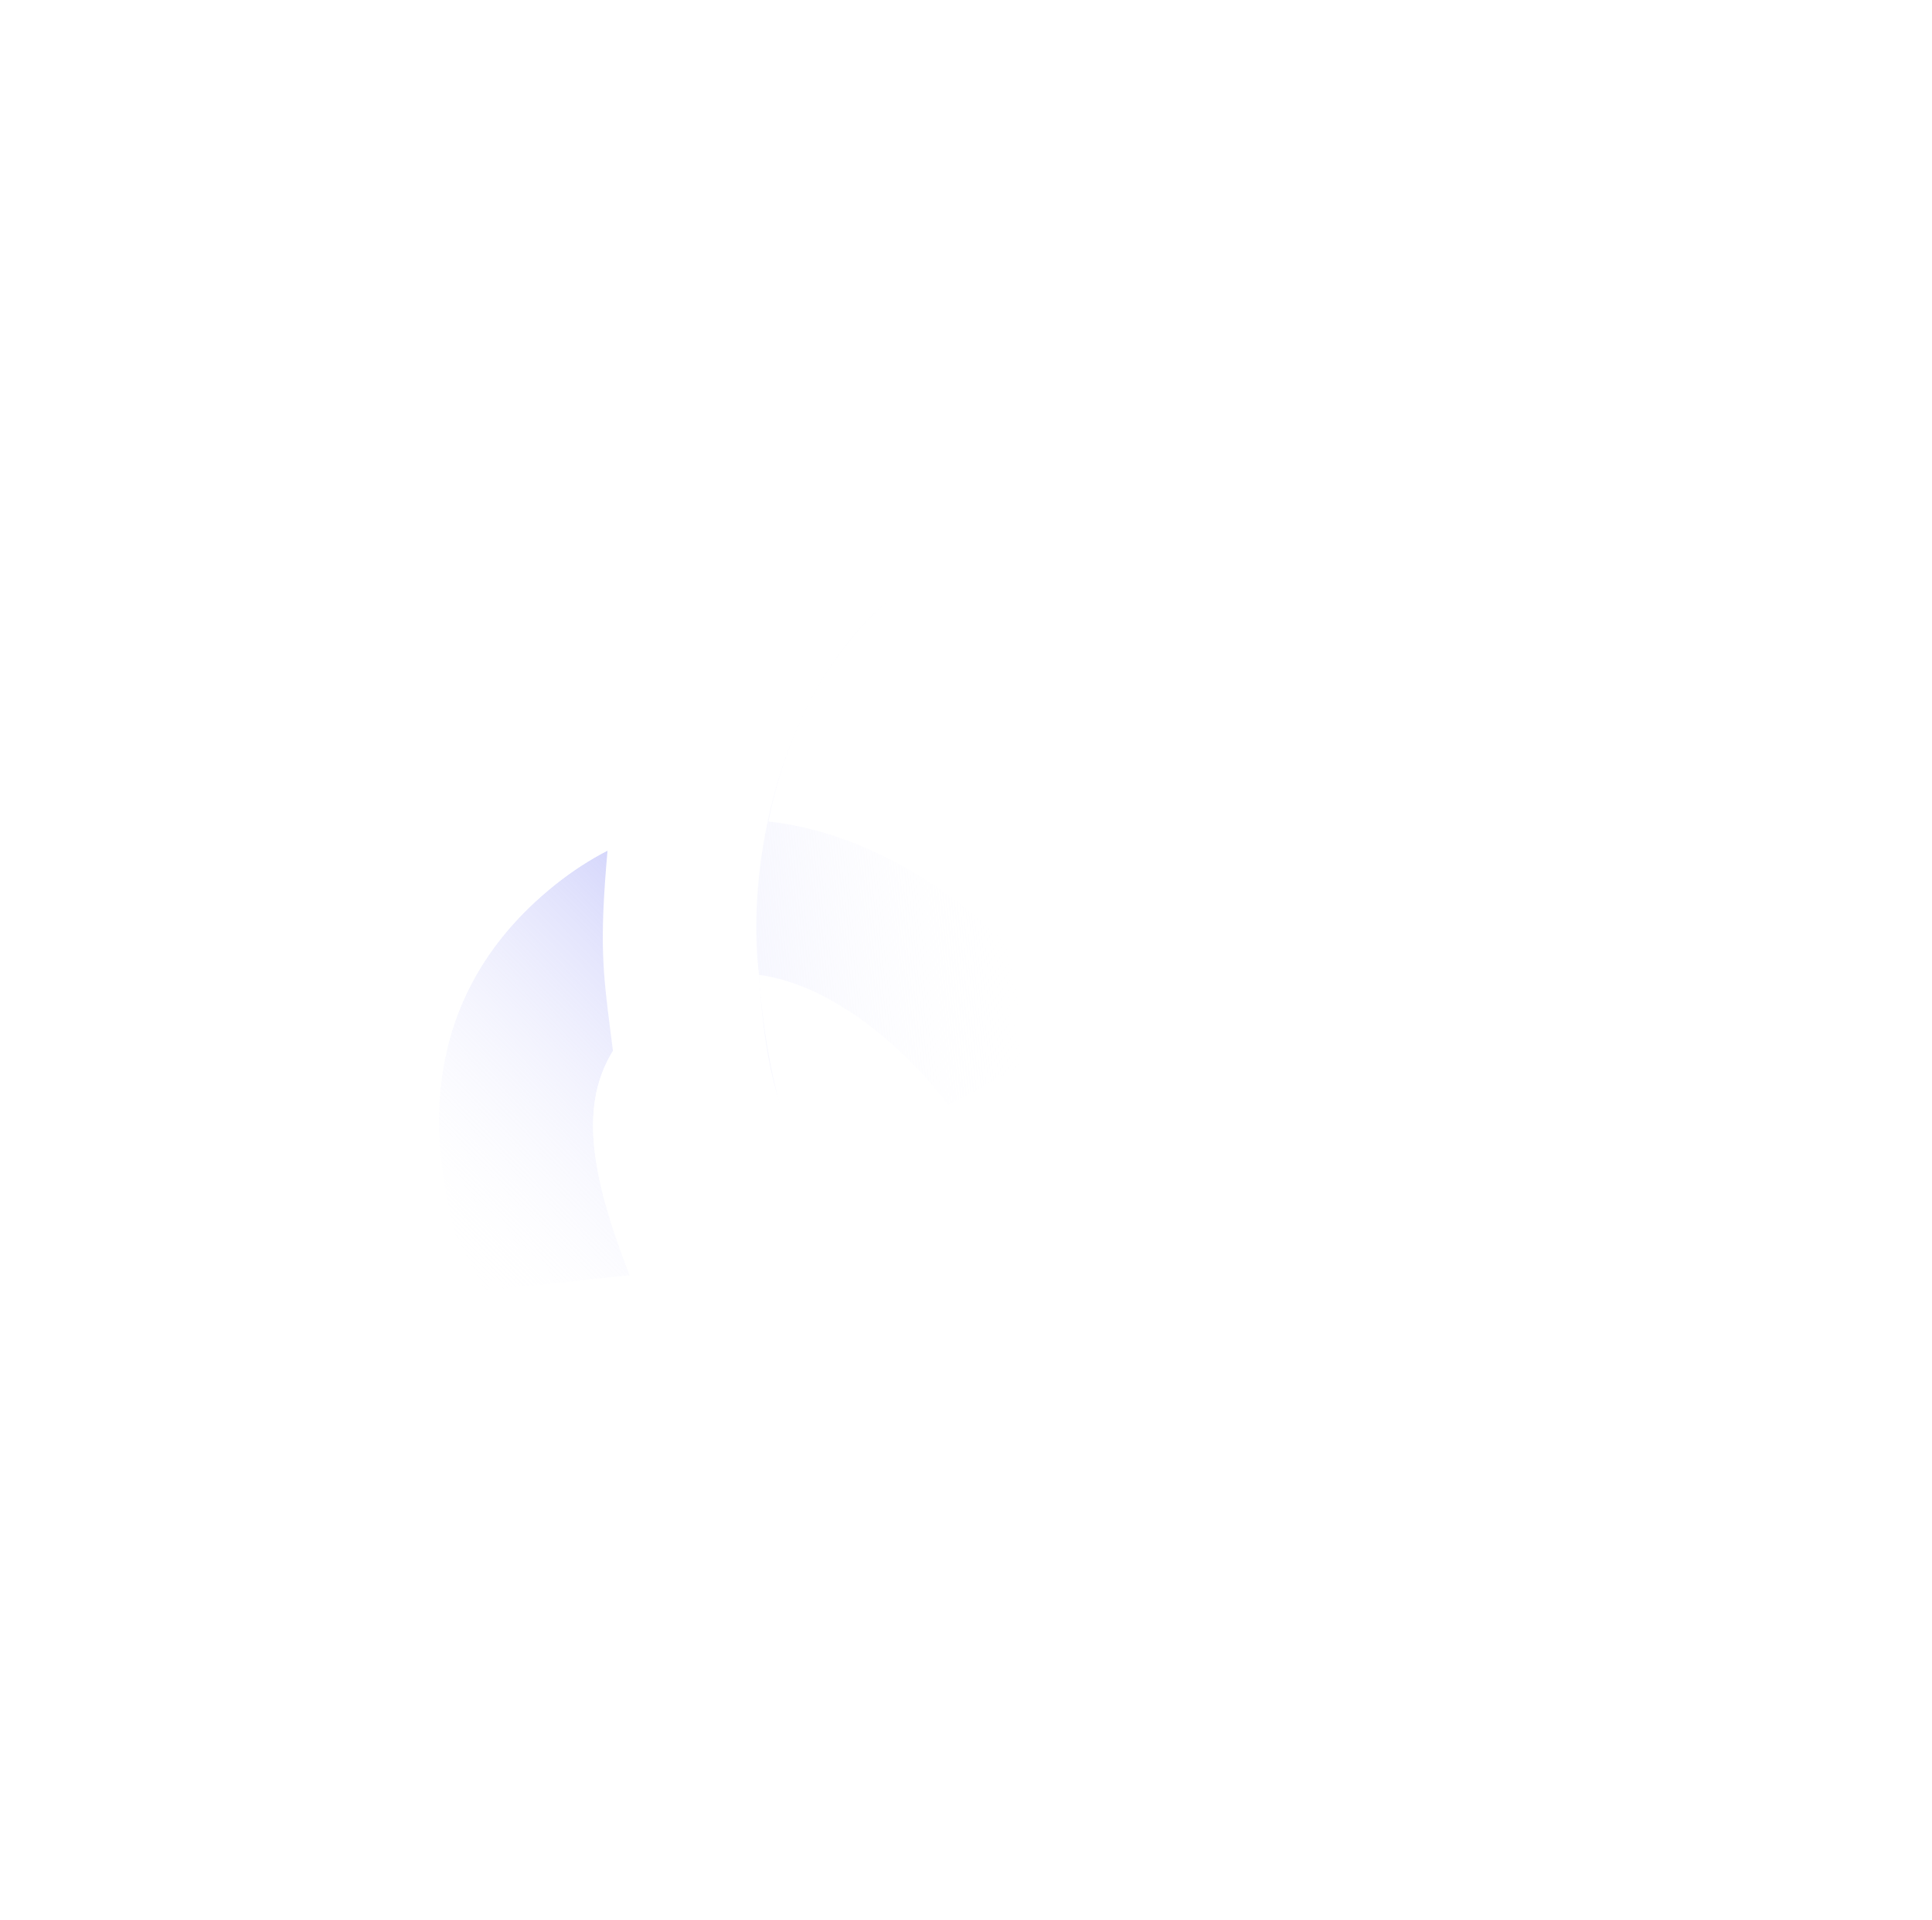
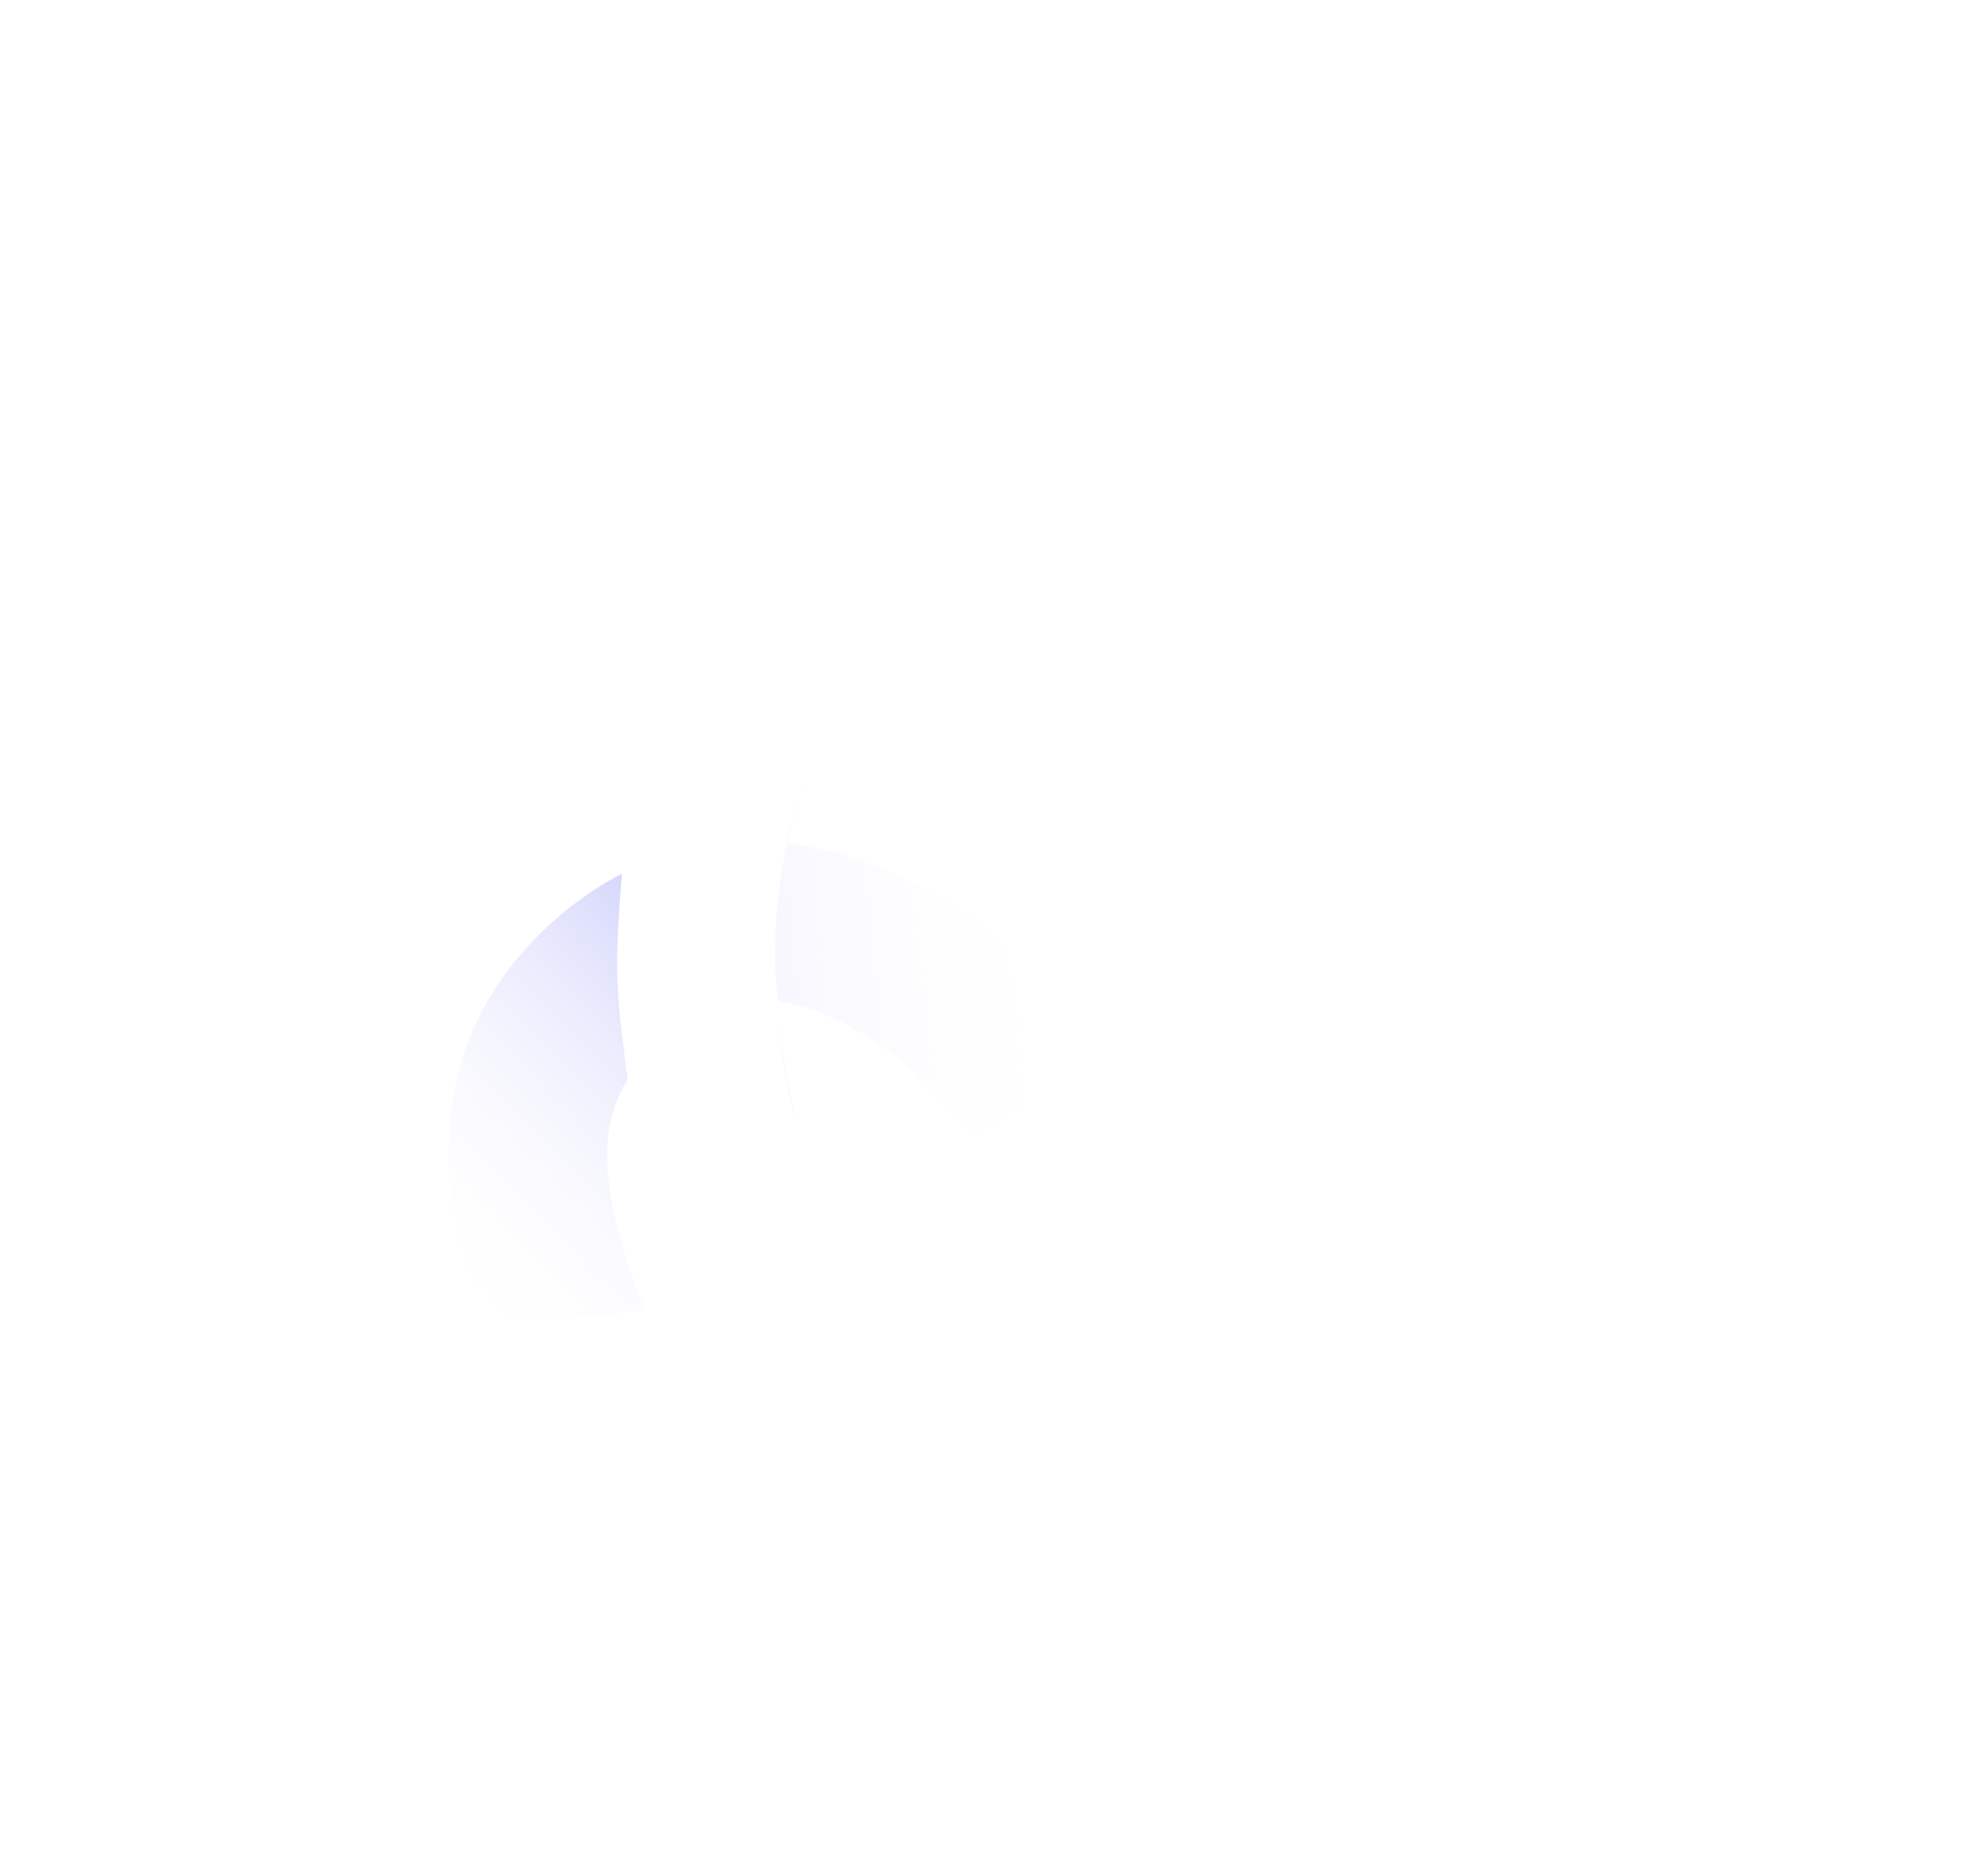
- <svg xmlns="http://www.w3.org/2000/svg" width="326" height="324" viewBox="0 0 326 324" fill="none">
-   <mask id="mask0_2399_812" style="mask-type:alpha" maskUnits="userSpaceOnUse" x="25" y="29" width="270" height="240">
-     <path fill-rule="evenodd" clip-rule="evenodd" d="M142.622 141.729C138.407 140.191 134.065 139.132 129.67 138.639C132.366 125.111 138.138 112.797 147.516 103.591C165.422 86.013 183.213 82.04 201.941 84.69C213.361 86.307 225.276 90.405 237.92 96.07L206.62 99.22C199.503 99.936 194.501 106.311 195.447 113.459C196.394 120.608 202.93 125.822 210.048 125.106L282.995 117.766C287.279 117.335 291 114.794 292.923 110.986C295.229 106.42 294.631 101.053 292.498 97.225L249.87 36.48C246.327 30.12 238.392 27.674 232.148 31.016C225.903 34.358 223.714 42.222 227.258 48.582L248.731 72.751C234.25 66.219 219.488 61.017 204.762 58.933C178.371 55.198 152.651 61.519 129.004 84.733C112.723 100.715 104.77 121.881 102.549 143.534C99.512 145.093 96.526 147.023 93.615 149.358C81.389 159.165 75.619 171.055 74.351 183.588C73.144 195.519 76.116 207.085 79.346 216.532C80.921 221.139 82.678 225.57 84.217 229.449L84.395 229.897C84.757 230.811 85.103 231.686 85.433 232.527C80.606 228.206 74.14 223.067 65.928 219.831C56.783 216.227 46.247 215.273 34.383 218.814C27.567 220.849 23.869 228.084 26.125 234.974C28.38 241.864 35.734 245.8 42.551 243.765C48.854 241.883 53.4 242.544 57.085 243.996C61.16 245.603 64.968 248.488 69.208 252.351C70.248 253.298 71.265 254.257 72.327 255.262L72.603 255.522C73.555 256.423 74.568 257.382 75.56 258.292C77.647 260.206 80.289 262.517 83.221 264.335C86.168 266.162 90.532 268.205 95.844 268.031C101.48 267.845 105.982 265.256 109.314 261.985C114.064 257.322 115.458 251.45 115.461 246.427C115.463 241.726 114.276 237.064 113.041 233.179C111.774 229.19 110.088 224.936 108.521 220.985L108.423 220.739C106.828 216.718 105.281 212.815 103.919 208.832C101.098 200.58 99.581 193.346 100.22 187.034C100.544 183.831 101.445 180.601 103.42 177.382C104.444 184.304 105.949 191.008 107.84 197.324C113.2 215.226 122.158 231.901 134.095 242.886C146.485 254.288 163.254 260.222 180.614 252.254C197.145 244.667 201.278 228.393 199.53 213.777C197.817 199.449 190.548 184.187 180.846 171.525C171.127 158.842 157.822 147.276 142.622 141.729ZM169.149 228.545C172.277 227.109 174.679 224.103 173.715 216.041C172.717 207.691 168.027 196.879 160.402 186.929C152.794 177 143.404 169.417 134.418 166.138C132.281 165.358 130.164 164.811 128.066 164.536C128.614 173.356 130.209 182.194 132.728 190.604C137.218 205.6 144.158 217.375 151.357 224C158.102 230.208 163.707 231.043 169.149 228.545ZM96.586 242.454C96.586 242.454 96.57 242.444 96.539 242.43C96.571 242.447 96.586 242.454 96.586 242.454Z" fill="url(#paint0_linear_2399_812)" />
+ <svg xmlns="http://www.w3.org/2000/svg" width="326" height="306" viewBox="0 0 326 306" fill="none">
+   <mask id="mask0_2527_2195" style="mask-type:alpha" maskUnits="userSpaceOnUse" x="24" y="29" width="270" height="239">
+     <path fill-rule="evenodd" clip-rule="evenodd" d="M142.119 141.441C137.904 139.903 133.562 138.844 129.167 138.35C131.863 124.823 137.635 112.508 147.013 103.303C164.919 85.724 182.71 81.752 201.438 84.402C212.858 86.019 224.773 90.117 237.417 95.782L206.118 98.931C199 99.648 193.998 106.023 194.944 113.171C195.891 120.319 202.428 125.534 209.545 124.818L282.492 117.478C286.776 117.047 290.497 114.506 292.42 110.698C294.726 106.132 294.128 100.765 291.995 96.937L249.368 36.192C245.824 29.832 237.889 27.386 231.645 30.728C225.4 34.07 223.211 41.934 226.755 48.294L248.228 72.463C233.747 65.931 218.985 60.729 204.259 58.645C177.868 54.91 152.148 61.231 128.501 84.445C112.22 100.427 104.267 121.593 102.046 143.246C99.009 144.804 96.023 146.735 93.112 149.07C80.886 158.877 75.116 170.767 73.848 183.299C72.641 195.231 75.613 206.797 78.843 216.244C80.418 220.851 82.175 225.281 83.714 229.161L83.892 229.609C84.254 230.523 84.6 231.398 84.93 232.239C80.103 227.918 73.637 222.779 65.425 219.543C56.281 215.939 45.744 214.985 33.88 218.526C27.064 220.561 23.367 227.796 25.622 234.686C27.877 241.576 35.231 245.511 42.048 243.477C48.351 241.595 52.897 242.256 56.582 243.708C60.657 245.315 64.465 248.2 68.705 252.062C69.745 253.01 70.762 253.969 71.824 254.973L72.1 255.234C73.052 256.135 74.065 257.094 75.057 258.004C77.144 259.918 79.786 262.229 82.718 264.047C85.665 265.874 90.029 267.917 95.341 267.743C100.977 267.557 105.479 264.968 108.811 261.697C113.561 257.034 114.955 251.162 114.958 246.139C114.96 241.438 113.773 236.776 112.538 232.891C111.271 228.902 109.585 224.648 108.018 220.696L107.92 220.451C106.325 216.429 104.778 212.527 103.416 208.544C100.595 200.291 99.078 193.058 99.717 186.746C100.041 183.543 100.942 180.313 102.917 177.094C103.941 184.016 105.446 190.72 107.337 197.036C112.697 214.937 121.655 231.613 133.592 242.598C145.982 254 162.751 259.934 180.111 251.966C196.642 244.379 200.775 228.105 199.027 213.489C197.314 199.161 190.045 183.899 180.343 171.236C170.624 158.553 157.319 146.988 142.119 141.441ZM168.646 228.257C171.775 226.821 174.176 223.815 173.212 215.753C172.214 207.403 167.524 196.591 159.899 186.641C152.291 176.712 142.901 169.128 133.915 165.849C131.778 165.07 129.661 164.523 127.563 164.248C128.111 173.068 129.707 181.906 132.225 190.316C136.715 205.312 143.655 217.087 150.854 223.712C157.599 229.92 163.204 230.755 168.646 228.257ZM96.083 242.166C96.083 242.166 96.067 242.156 96.036 242.142C96.068 242.159 96.083 242.166 96.083 242.166Z" fill="url(#paint0_linear_2527_2195)" />
  </mask>
-   <g mask="url(#mask0_2399_812)">
-     <path fill-rule="evenodd" clip-rule="evenodd" d="M142.622 141.729C138.407 140.191 134.065 139.132 129.67 138.639C132.366 125.111 138.138 112.797 147.516 103.591C165.422 86.013 183.213 82.04 201.941 84.69C213.361 86.307 225.276 90.405 237.92 96.07L206.62 99.22C199.503 99.936 194.501 106.311 195.447 113.459C196.394 120.608 202.93 125.822 210.048 125.106L282.995 117.766C287.279 117.335 291 114.794 292.923 110.986C295.229 106.42 294.631 101.053 292.498 97.225L249.87 36.48C246.327 30.12 238.392 27.674 232.148 31.016C225.903 34.358 223.714 42.222 227.258 48.582L248.731 72.751C234.25 66.219 219.488 61.017 204.762 58.933C178.371 55.198 152.651 61.519 129.004 84.733C112.723 100.715 104.77 121.881 102.549 143.534C99.512 145.093 96.526 147.023 93.615 149.358C81.389 159.165 75.619 171.055 74.351 183.588C73.144 195.519 76.116 207.085 79.346 216.532C80.921 221.139 82.678 225.57 84.217 229.449L84.395 229.897C84.757 230.811 85.103 231.686 85.433 232.527C80.606 228.206 74.14 223.067 65.928 219.831C56.783 216.227 46.247 215.273 34.383 218.814C27.567 220.849 23.869 228.084 26.125 234.974C28.38 241.864 35.734 245.8 42.551 243.765C48.854 241.883 53.4 242.544 57.085 243.996C61.16 245.603 64.968 248.488 69.208 252.351C70.248 253.298 71.265 254.257 72.327 255.262L72.603 255.522C73.555 256.423 74.568 257.382 75.56 258.292C77.647 260.206 80.289 262.517 83.221 264.335C86.168 266.162 90.532 268.205 95.844 268.031C101.48 267.845 105.982 265.256 109.314 261.985C114.064 257.322 115.458 251.45 115.461 246.427C115.463 241.726 114.276 237.064 113.041 233.179C111.774 229.19 110.088 224.936 108.521 220.985L108.423 220.739C106.828 216.718 105.281 212.815 103.919 208.832C101.098 200.58 99.581 193.346 100.22 187.034C100.544 183.831 101.445 180.601 103.42 177.382C104.444 184.304 105.949 191.008 107.84 197.324C113.2 215.226 122.158 231.901 134.095 242.886C146.485 254.288 163.254 260.222 180.614 252.254C197.145 244.667 201.278 228.393 199.53 213.777C197.817 199.449 190.548 184.187 180.846 171.525C171.127 158.842 157.822 147.276 142.622 141.729ZM169.149 228.545C172.277 227.109 174.679 224.103 173.715 216.041C172.717 207.691 168.027 196.879 160.402 186.929C152.794 177 143.404 169.417 134.418 166.138C132.281 165.358 130.164 164.811 128.066 164.536C128.614 173.356 130.209 182.194 132.728 190.604C137.218 205.6 144.158 217.375 151.357 224C158.102 230.208 163.707 231.043 169.149 228.545ZM96.586 242.454C96.586 242.454 96.57 242.444 96.539 242.43C96.571 242.447 96.586 242.454 96.586 242.454Z" fill="url(#paint1_linear_2399_812)" />
-     <path fill-rule="evenodd" clip-rule="evenodd" d="M103.455 177.614C103.441 177.509 103.428 177.405 103.415 177.302C103.288 176.285 103.165 175.323 103.048 174.405C101.717 163.976 101.12 159.29 102.512 143.554C99.488 145.109 96.514 147.033 93.615 149.358C81.389 159.165 75.619 171.056 74.351 183.588C73.144 195.519 76.116 207.085 79.346 216.533C79.512 217.018 79.68 217.502 79.849 217.983L106.255 215.218C105.437 213.092 104.651 210.974 103.919 208.832C101.098 200.58 99.581 193.346 100.22 187.035C100.544 183.832 101.445 180.602 103.42 177.383C103.432 177.46 103.443 177.537 103.455 177.614Z" fill="url(#paint2_linear_2399_812)" fill-opacity="0.5" />
-     <path d="M171.85 180.221L143.553 195.171C143.553 195.171 130.399 203.606 128.086 164.526C126.508 151.938 128.563 130.319 139.98 112.733C162.112 79.28 189.119 100.907 189.119 100.907L171.85 180.221Z" fill="url(#paint3_linear_2399_812)" fill-opacity="0.4" />
+   <g mask="url(#mask0_2527_2195)">
+     <path fill-rule="evenodd" clip-rule="evenodd" d="M142.119 141.441C137.904 139.903 133.562 138.844 129.167 138.35C131.863 124.823 137.635 112.508 147.013 103.303C164.919 85.724 182.71 81.752 201.438 84.402C212.858 86.019 224.773 90.117 237.417 95.782L206.118 98.931C199 99.648 193.998 106.023 194.944 113.171C195.891 120.319 202.428 125.534 209.545 124.818L282.492 117.478C286.776 117.047 290.497 114.506 292.42 110.698C294.726 106.132 294.128 100.765 291.995 96.937L249.368 36.192C245.824 29.832 237.889 27.386 231.645 30.728C225.4 34.07 223.211 41.934 226.755 48.294L248.228 72.463C233.747 65.931 218.985 60.729 204.259 58.645C177.868 54.91 152.148 61.231 128.501 84.445C112.22 100.427 104.267 121.593 102.046 143.246C99.009 144.804 96.023 146.735 93.112 149.07C80.886 158.877 75.116 170.767 73.848 183.299C72.641 195.231 75.613 206.797 78.843 216.244C80.418 220.851 82.175 225.281 83.714 229.161L83.892 229.609C84.254 230.523 84.6 231.398 84.93 232.239C80.103 227.918 73.637 222.779 65.425 219.543C56.281 215.939 45.744 214.985 33.88 218.526C27.064 220.561 23.367 227.796 25.622 234.686C27.877 241.576 35.231 245.511 42.048 243.477C48.351 241.595 52.897 242.256 56.582 243.708C60.657 245.315 64.465 248.2 68.705 252.062C69.745 253.01 70.762 253.969 71.824 254.973L72.1 255.234C73.052 256.135 74.065 257.094 75.057 258.004C77.144 259.918 79.786 262.229 82.718 264.047C85.665 265.874 90.029 267.917 95.341 267.743C100.977 267.557 105.479 264.968 108.811 261.697C113.561 257.034 114.955 251.162 114.958 246.139C114.96 241.438 113.773 236.776 112.538 232.891C111.271 228.902 109.585 224.648 108.018 220.696L107.92 220.451C106.325 216.429 104.778 212.527 103.416 208.544C100.595 200.291 99.078 193.058 99.717 186.746C100.041 183.543 100.942 180.313 102.917 177.094C103.941 184.016 105.446 190.72 107.337 197.036C112.697 214.937 121.655 231.613 133.592 242.598C145.982 254 162.751 259.934 180.111 251.966C196.642 244.379 200.775 228.105 199.027 213.489C197.314 199.161 190.045 183.899 180.343 171.236C170.624 158.553 157.319 146.988 142.119 141.441ZM168.646 228.257C171.775 226.821 174.176 223.815 173.212 215.753C172.214 207.403 167.524 196.591 159.899 186.641C152.291 176.712 142.901 169.128 133.915 165.849C131.778 165.07 129.661 164.523 127.563 164.248C128.111 173.068 129.707 181.906 132.225 190.316C136.715 205.312 143.655 217.087 150.854 223.712C157.599 229.92 163.204 230.755 168.646 228.257ZM96.083 242.166C96.083 242.166 96.067 242.156 96.036 242.142C96.068 242.159 96.083 242.166 96.083 242.166Z" fill="url(#paint1_linear_2527_2195)" fill-opacity="0.4" />
+     <path fill-rule="evenodd" clip-rule="evenodd" d="M102.952 177.326C102.938 177.221 102.925 177.117 102.912 177.014C102.785 175.996 102.662 175.034 102.545 174.117C101.214 163.687 100.617 159.001 102.009 143.266C98.985 144.82 96.011 146.745 93.112 149.07C80.886 158.877 75.116 170.767 73.848 183.3C72.641 195.231 75.613 206.797 78.843 216.244C79.009 216.73 79.177 217.213 79.346 217.695L105.752 214.93C104.934 212.804 104.148 210.686 103.416 208.544C100.595 200.292 99.078 193.058 99.717 186.747C100.041 183.543 100.942 180.313 102.917 177.094C102.929 177.172 102.94 177.249 102.952 177.326Z" fill="url(#paint2_linear_2527_2195)" fill-opacity="0.5" />
+     <path d="M171.347 179.933L143.05 194.883C143.05 194.883 129.896 203.318 127.583 164.239C126.005 151.65 128.06 130.031 139.477 112.445C161.609 78.992 188.616 100.619 188.616 100.619L171.347 179.933Z" fill="url(#paint3_linear_2527_2195)" fill-opacity="0.4" />
  </g>
  <defs>
-     <linearGradient id="paint0_linear_2399_812" x1="218.266" y1="218.148" x2="107.764" y2="105.584" gradientUnits="userSpaceOnUse">
+     <linearGradient id="paint0_linear_2527_2195" x1="217.763" y1="217.859" x2="107.261" y2="105.296" gradientUnits="userSpaceOnUse">
      <stop stop-color="#FFF930" />
      <stop offset="1" stop-color="#FFD21F" />
    </linearGradient>
-     <linearGradient id="paint1_linear_2399_812" x1="42.592" y1="288.303" x2="341.976" y2="34.935" gradientUnits="userSpaceOnUse">
+     <linearGradient id="paint1_linear_2527_2195" x1="42.089" y1="288.015" x2="341.473" y2="34.647" gradientUnits="userSpaceOnUse">
      <stop stop-color="white" />
      <stop offset="1" stop-color="white" />
    </linearGradient>
-     <linearGradient id="paint2_linear_2399_812" x1="74.376" y1="212.408" x2="123.125" y2="164.552" gradientUnits="userSpaceOnUse">
+     <linearGradient id="paint2_linear_2527_2195" x1="73.873" y1="212.119" x2="122.622" y2="164.263" gradientUnits="userSpaceOnUse">
      <stop stop-color="white" stop-opacity="0" />
      <stop offset="1" stop-color="#ADB0F8" />
    </linearGradient>
-     <linearGradient id="paint3_linear_2399_812" x1="193.969" y1="148.927" x2="127.06" y2="155.685" gradientUnits="userSpaceOnUse">
+     <linearGradient id="paint3_linear_2527_2195" x1="193.466" y1="148.64" x2="126.557" y2="155.398" gradientUnits="userSpaceOnUse">
      <stop offset="0.338" stop-color="white" stop-opacity="0" />
      <stop offset="1" stop-color="#EAEBFD" />
    </linearGradient>
  </defs>
</svg>
